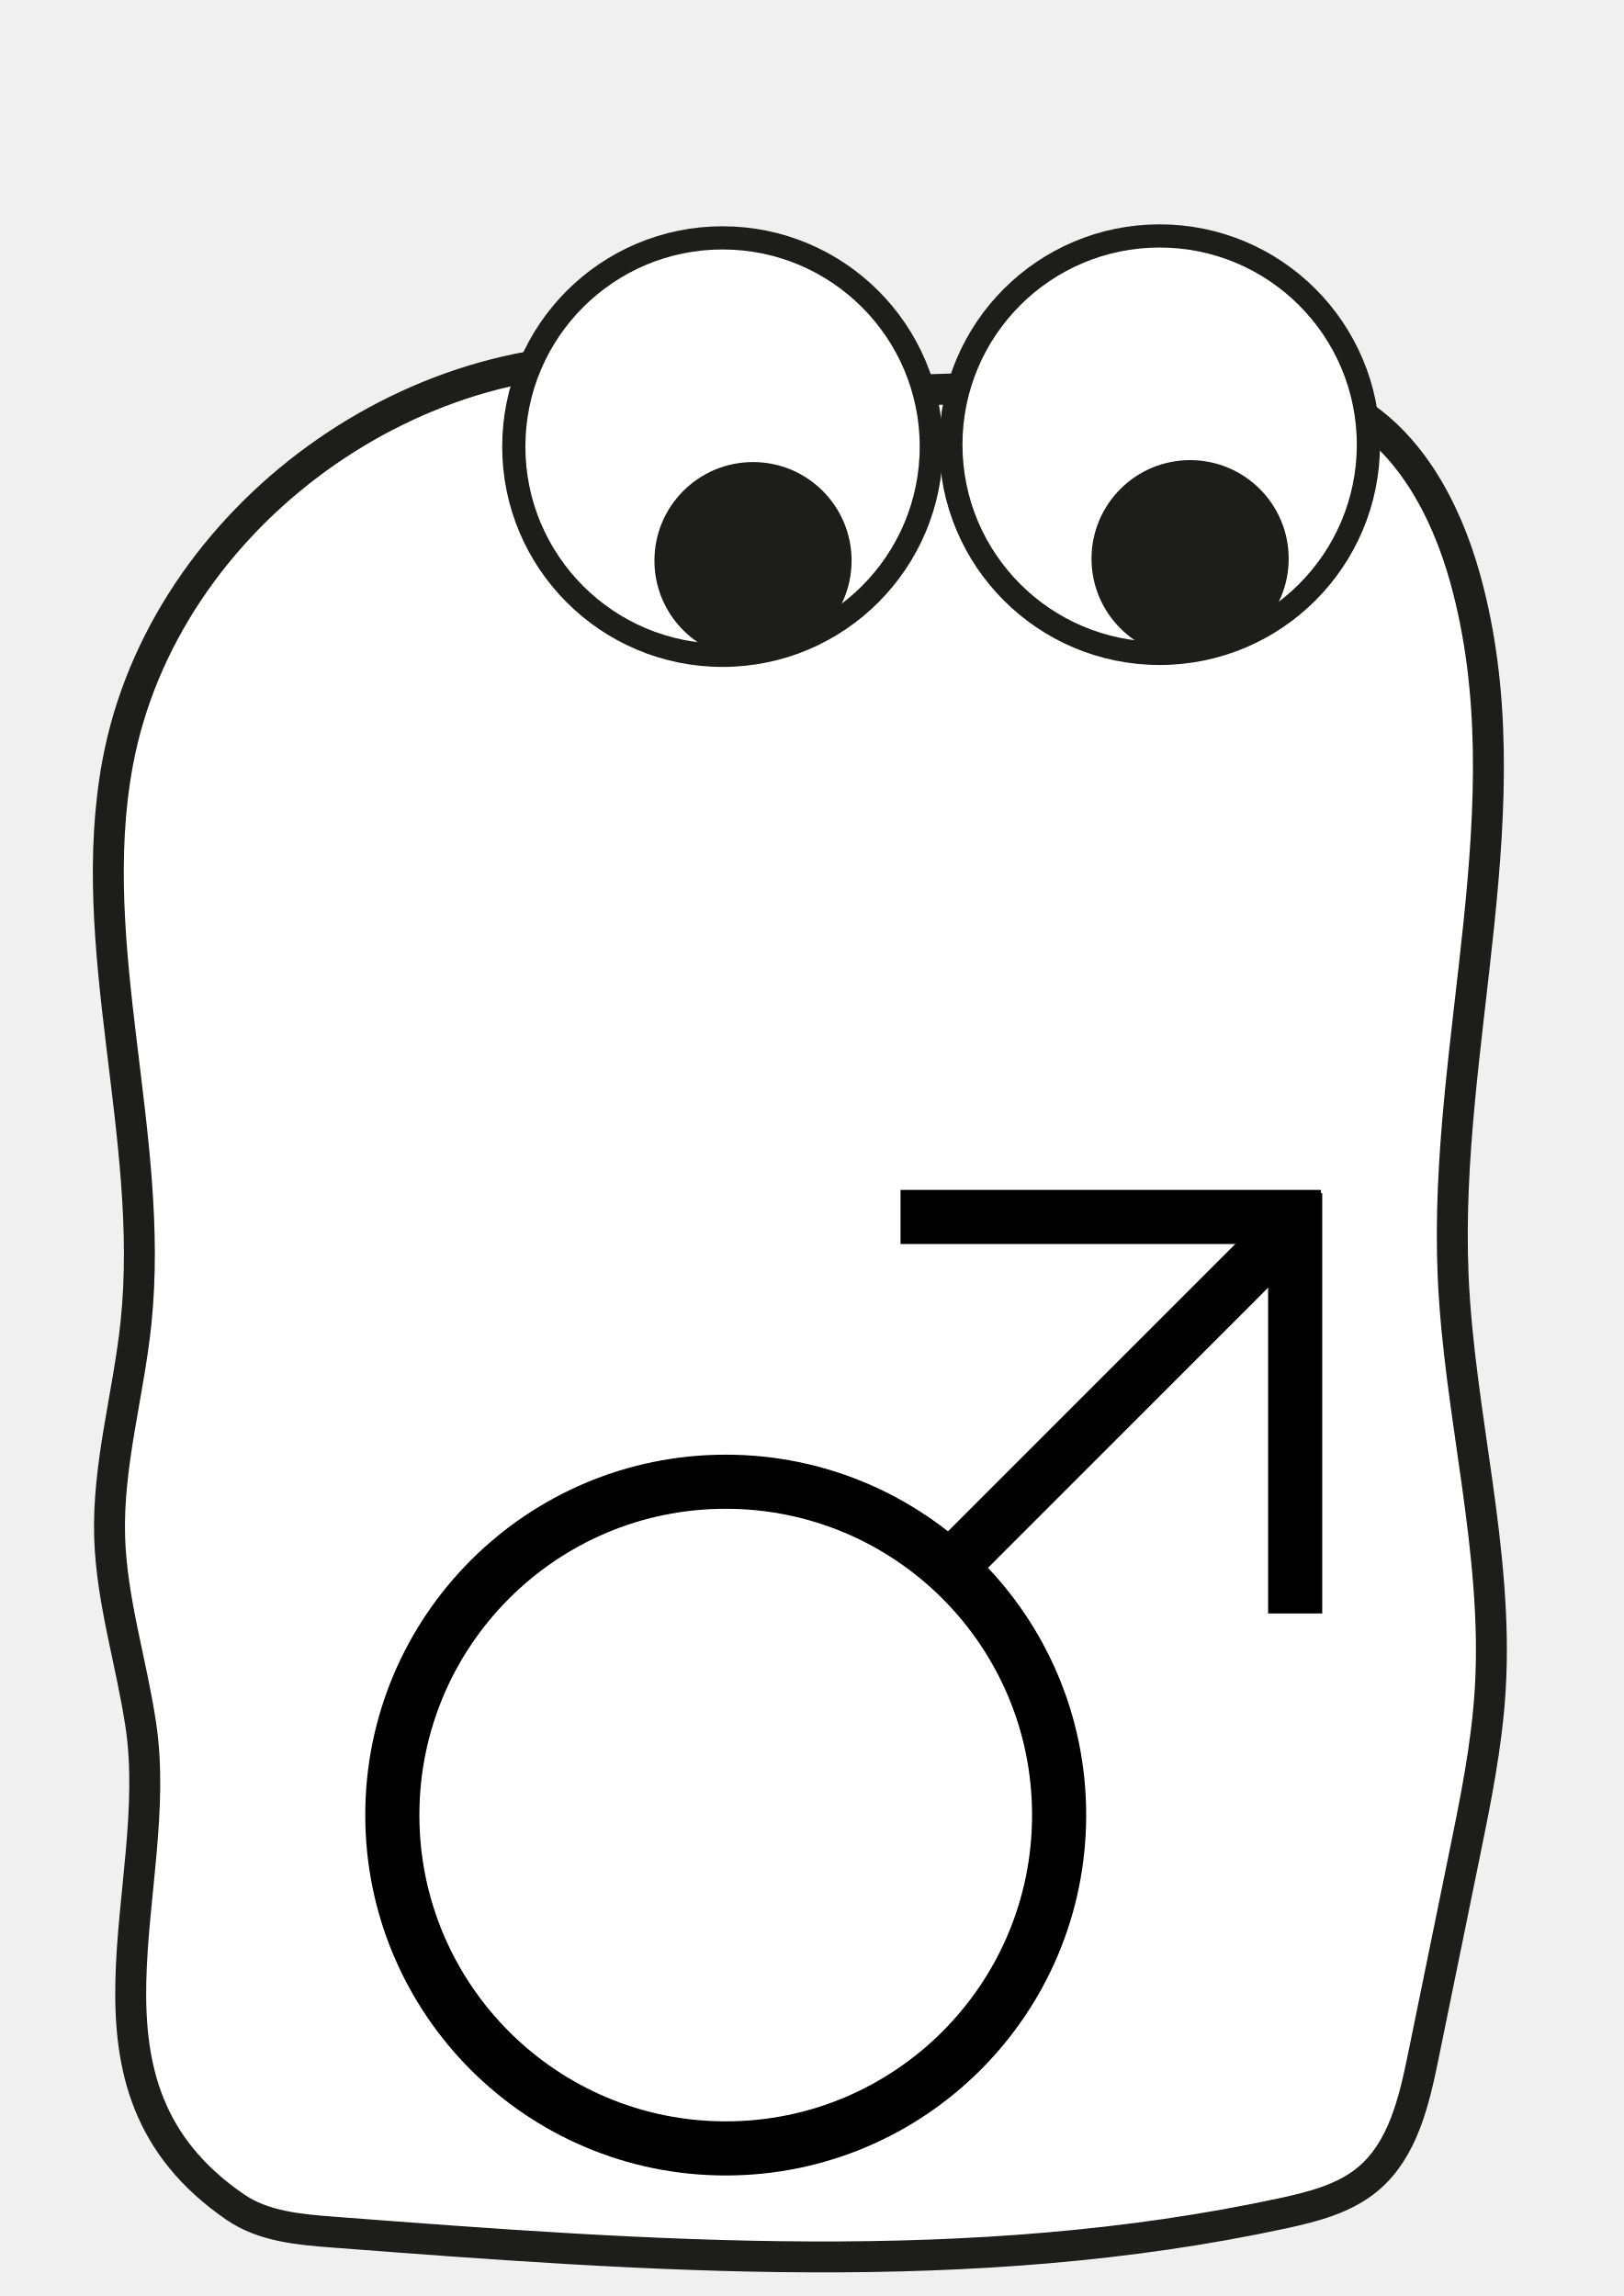
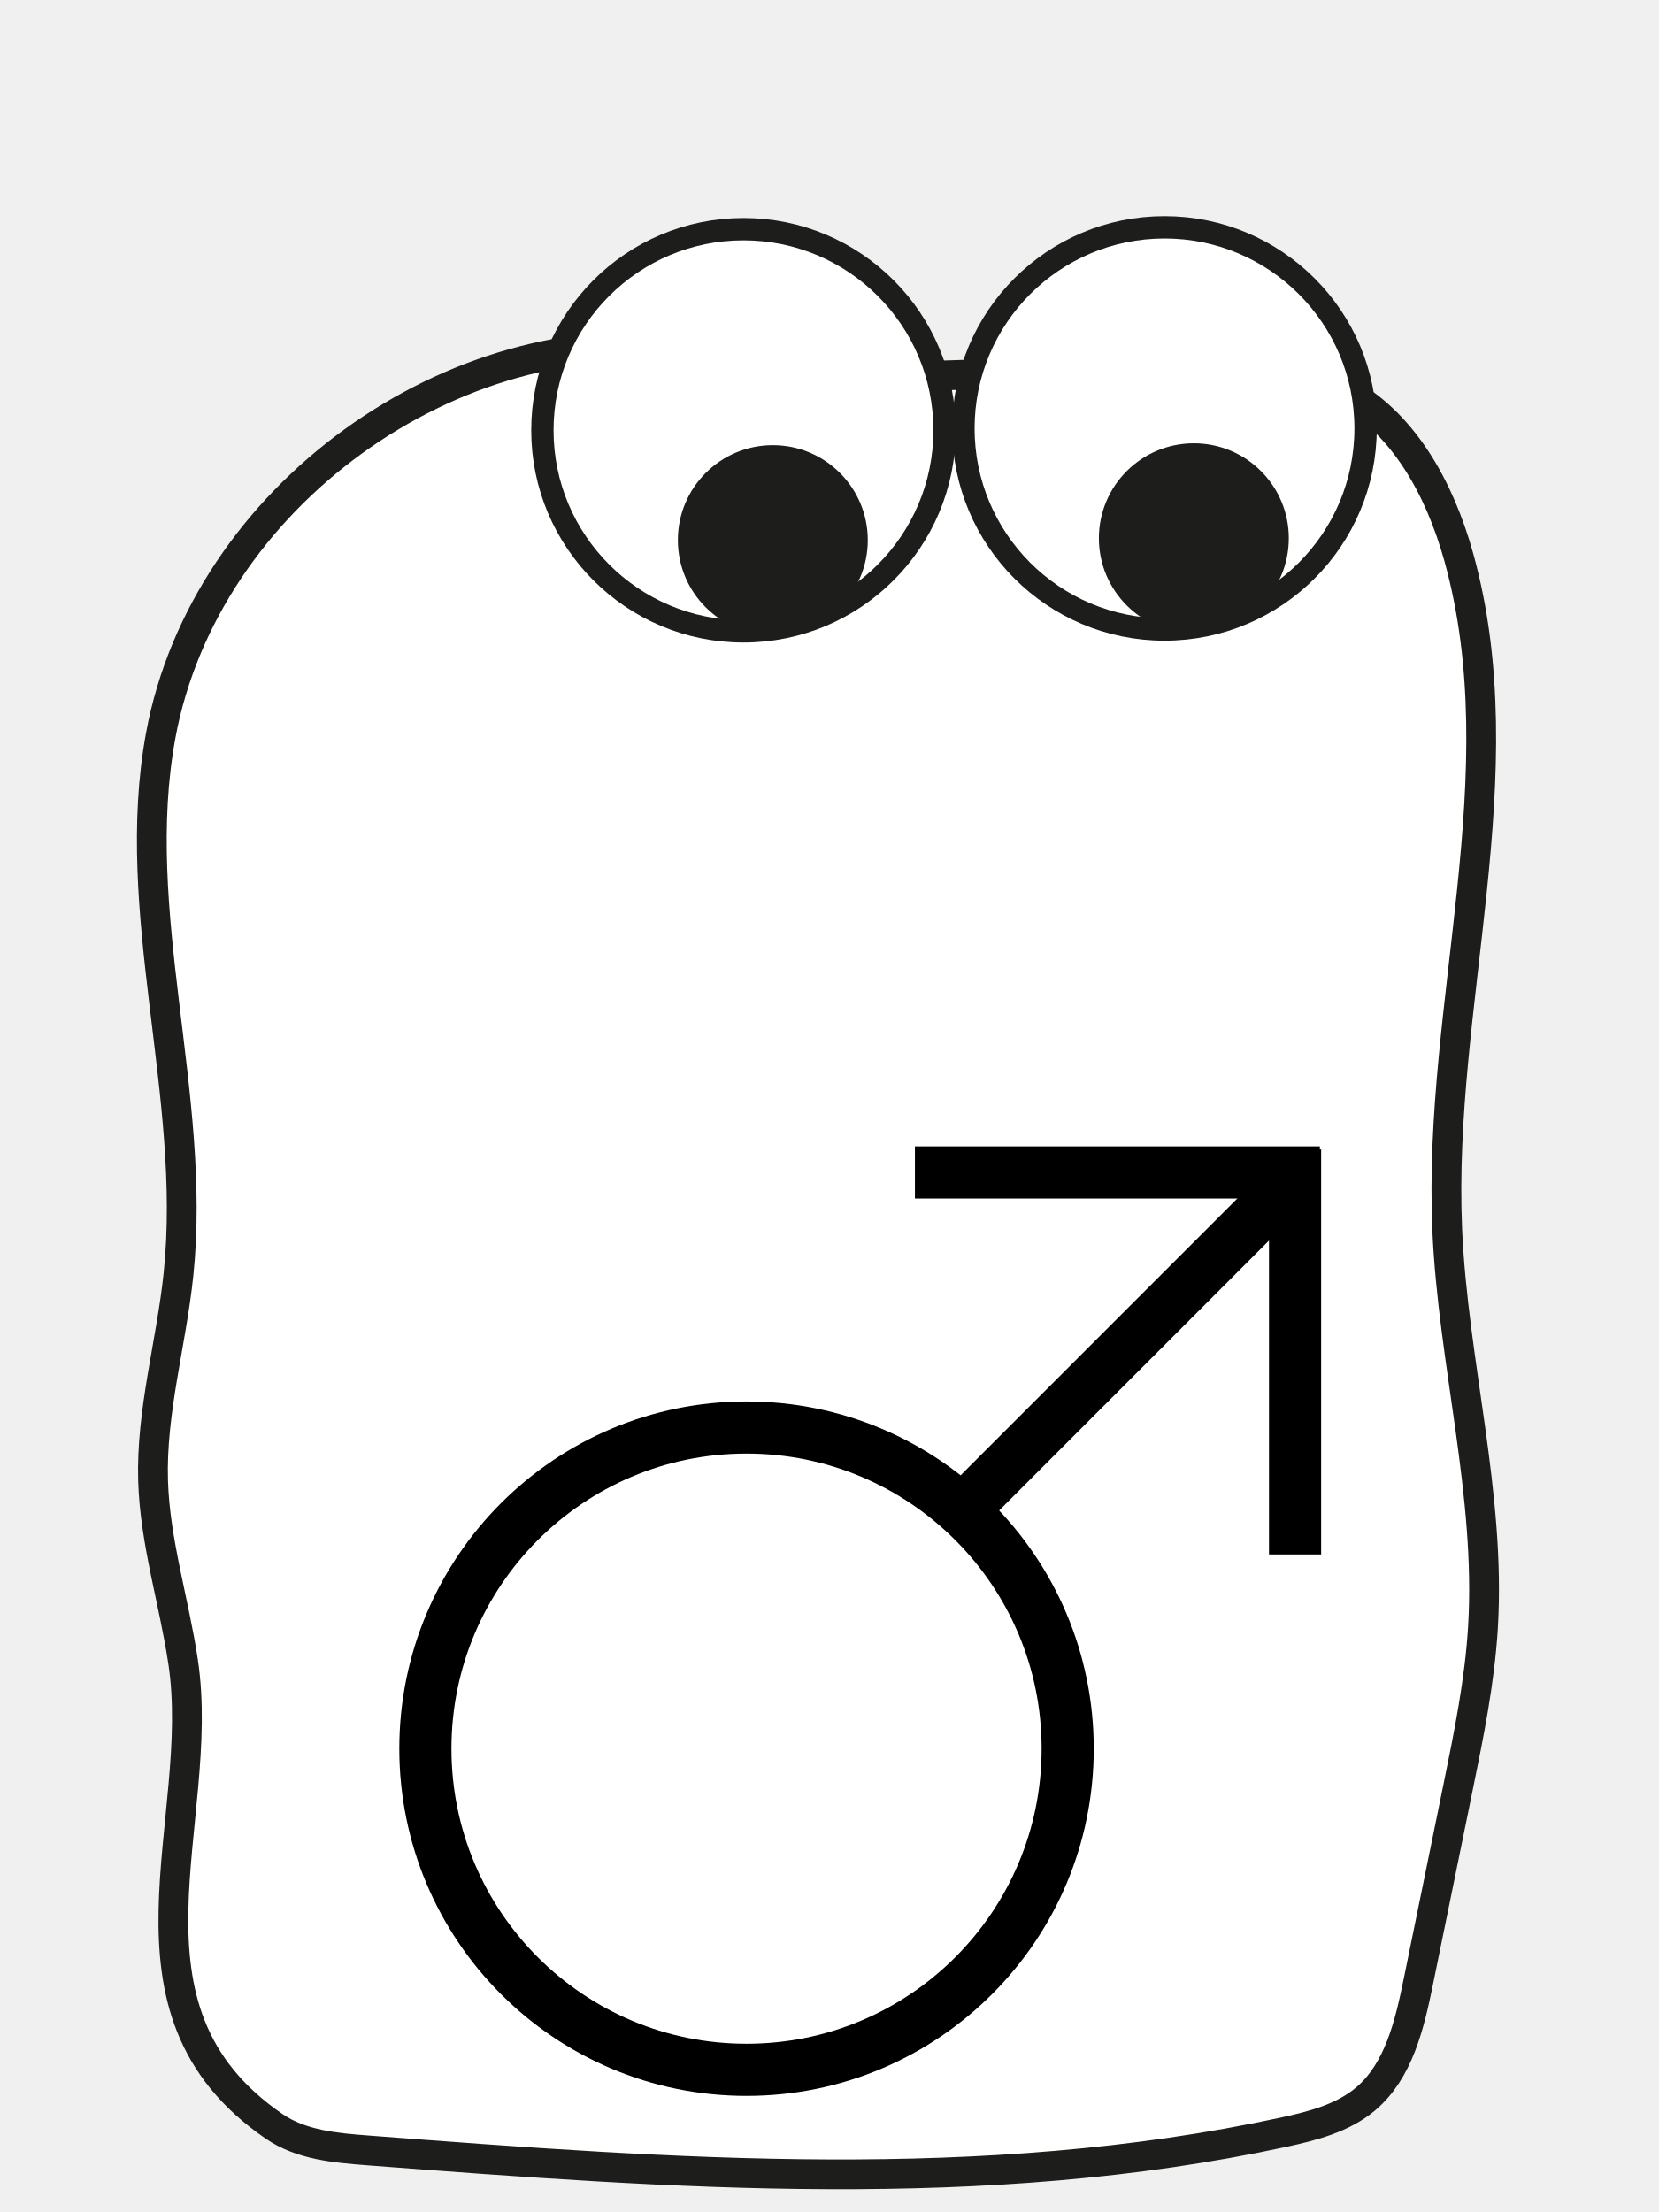
- <svg xmlns="http://www.w3.org/2000/svg" id="Ebene_1" viewBox="0 0 210 297">
+ <svg xmlns="http://www.w3.org/2000/svg" id="Ebene_1" viewBox="0 0 210 297" width="30" height="40">
  <defs>
    <style>.cls-1{fill:#1d1d1b;}.cls-2{stroke-width:4px;}.cls-2,.cls-3{fill:#fff;stroke:#1d1d1b;}.cls-2,.cls-3,.cls-4{stroke-miterlimit:10;}.cls-3{stroke-width:3px;}.cls-4{fill:none;stroke:#000;stroke-width:7px;}</style>
  </defs>
  <path class="cls-2" d="M18.21,223.12c-1.22-8.13-3.78-16.08-4.03-24.29-.28-9.32,2.44-18.45,3.41-27.72,2.51-24.09-6.78-48.58-2.38-72.39,5.92-31.98,39.2-55.92,71.16-51.77,5.63,.73,11.15,2.21,16.79,2.93,6.85,.88,13.79,.65,20.69,.41,9.32-.32,18.63-.63,27.95-.95,7.41-.25,15.17-.43,21.8,2.91,8.42,4.25,13.35,13.41,15.89,22.55,8.11,29.13-2.86,60.05-1.55,90.27,.78,17.89,5.88,35.55,4.8,53.43-.44,7.27-1.9,14.43-3.36,21.56-1.77,8.66-3.54,17.32-5.31,25.98-1.18,5.77-2.62,12-7.09,15.78-3.07,2.59-7.11,3.62-11.02,4.47-40.24,8.68-81.94,5.58-122.96,2.44-4.36-.33-8.95-.74-12.57-3.23-22.97-15.75-8.99-40.95-12.22-62.39Z" />
  <circle class="cls-3" cx="93.45" cy="57.77" r="27" />
  <circle class="cls-1" cx="97.39" cy="72.52" r="12.75" />
  <circle class="cls-3" cx="149.98" cy="57.52" r="27" />
  <circle class="cls-1" cx="153.92" cy="72.27" r="12.75" />
  <circle class="cls-4" cx="93.86" cy="234.79" r="43.12" />
  <line class="cls-4" x1="122.81" y1="202.83" x2="164.82" y2="160.81" />
  <line class="cls-4" x1="116.47" y1="157.42" x2="170.84" y2="157.42" />
  <line class="cls-4" x1="167.51" y1="154.34" x2="167.51" y2="208.71" />
</svg>
